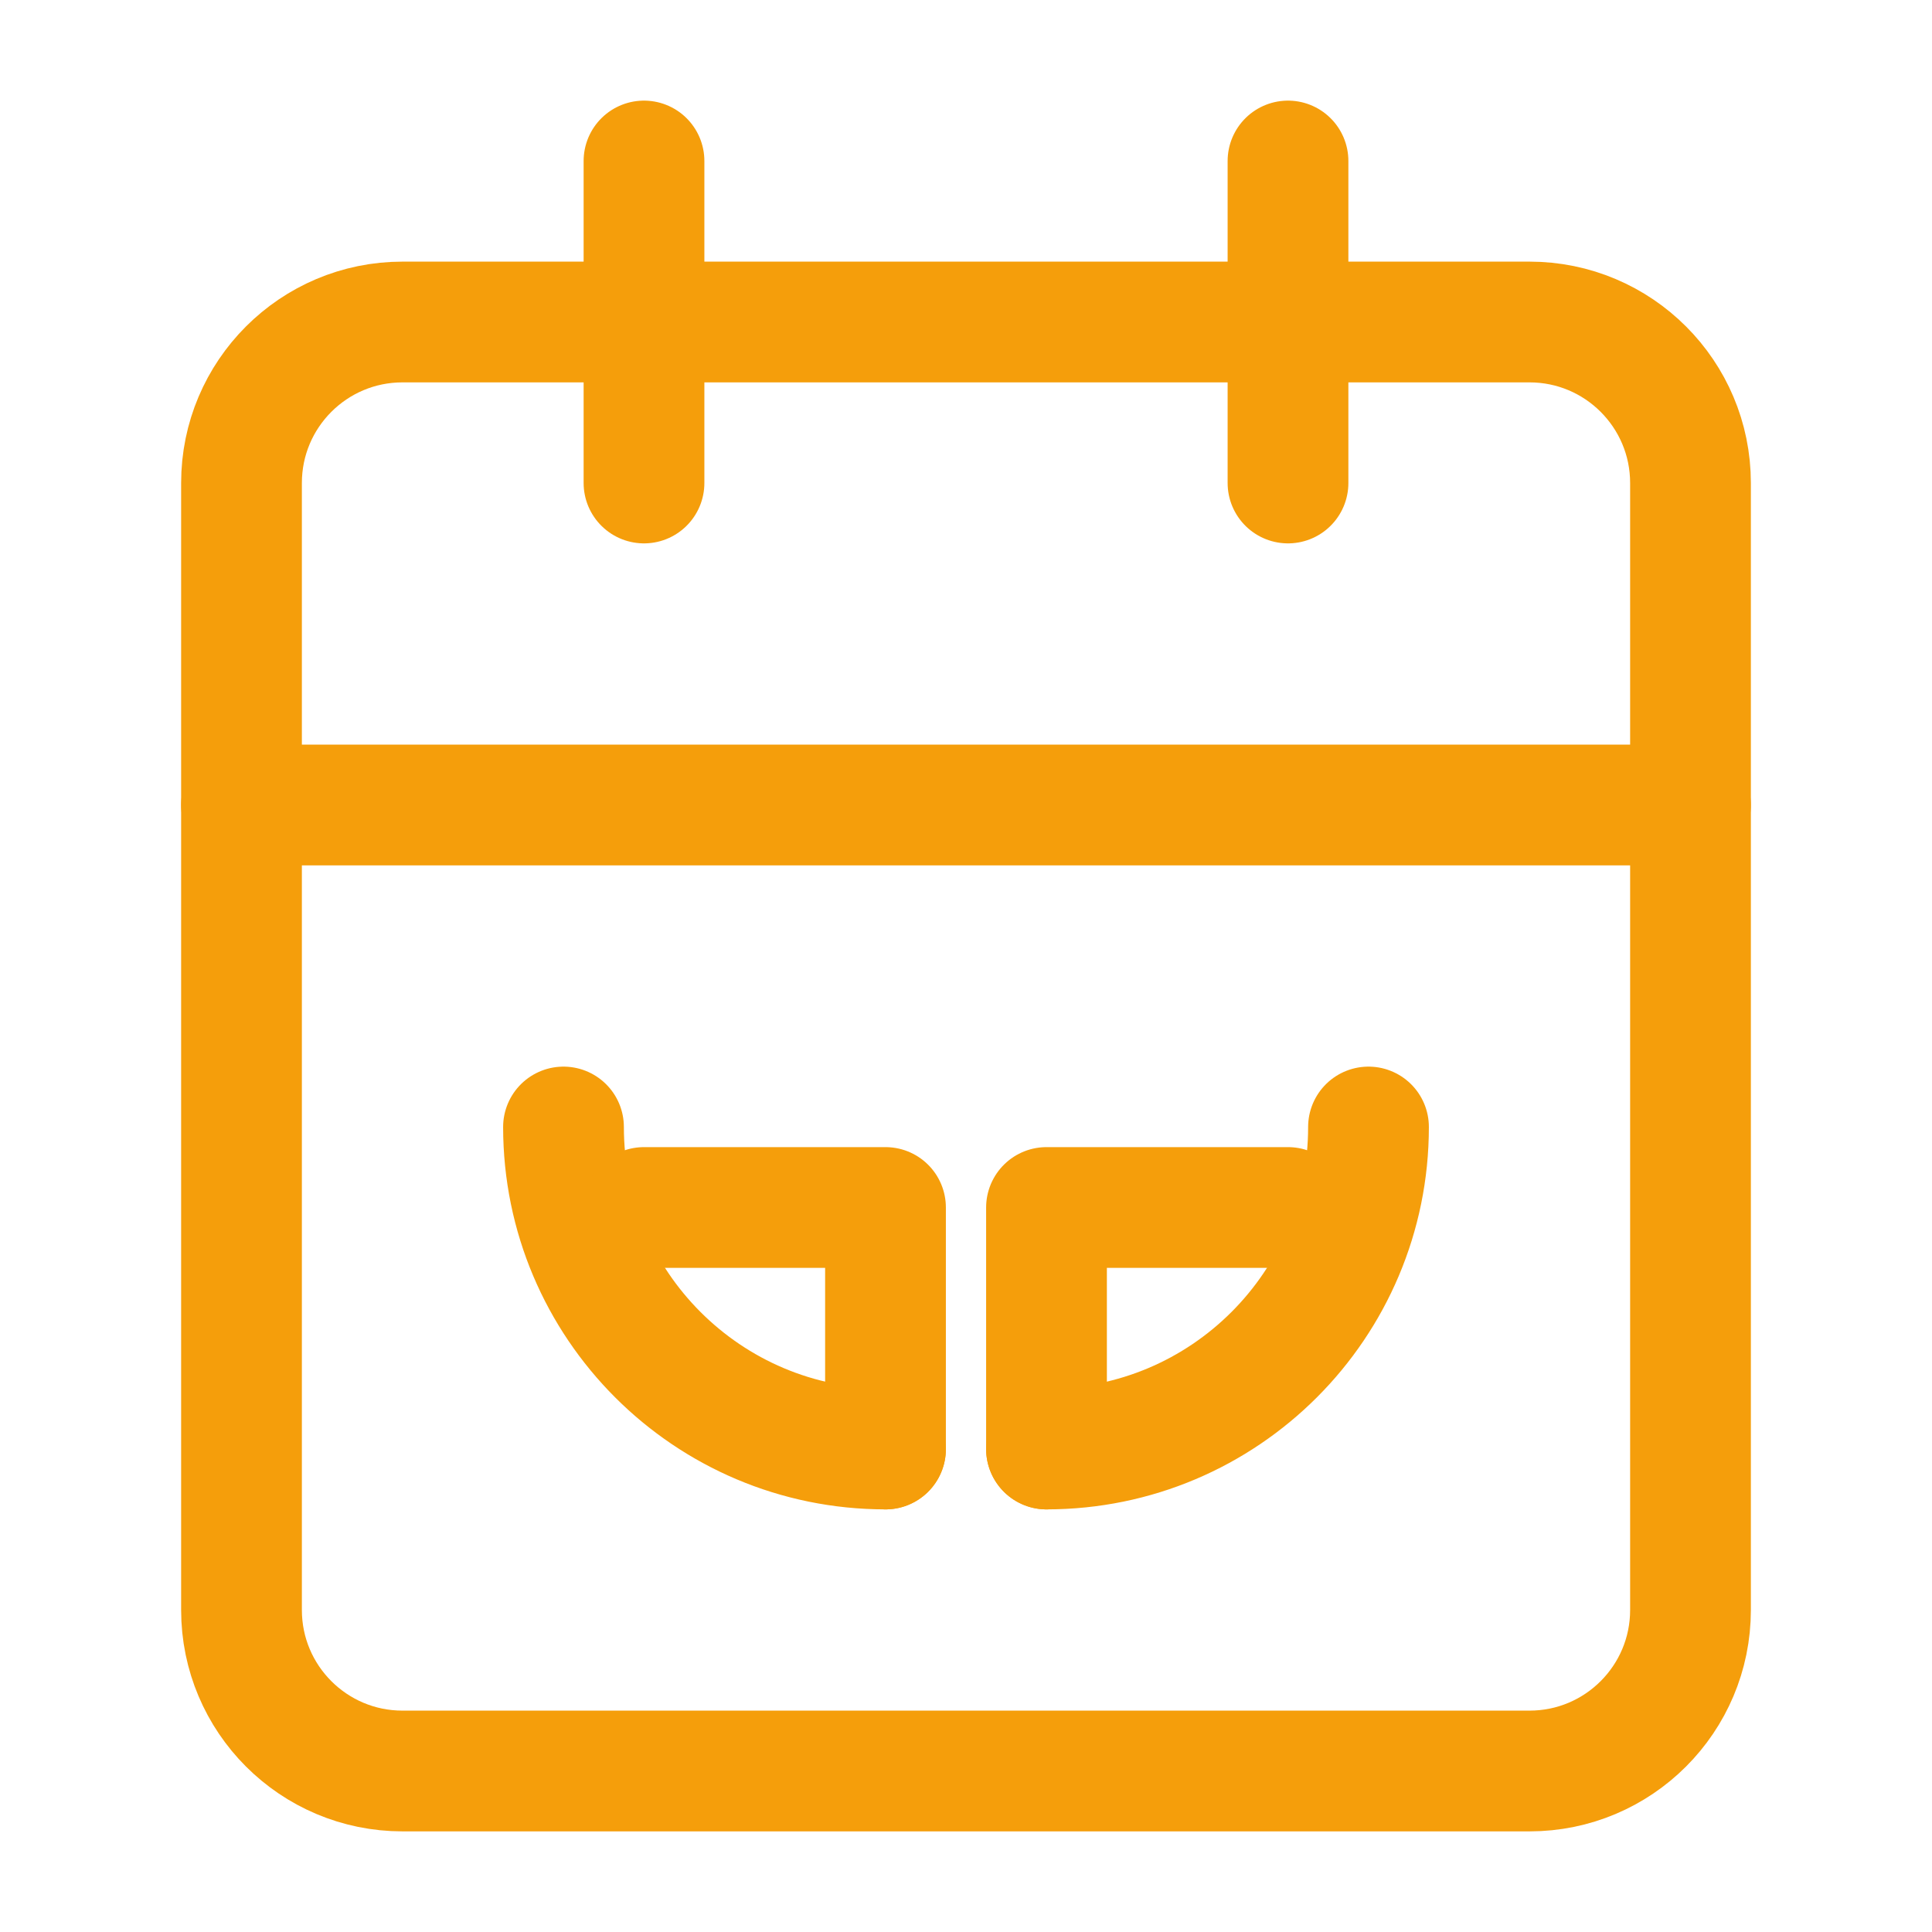
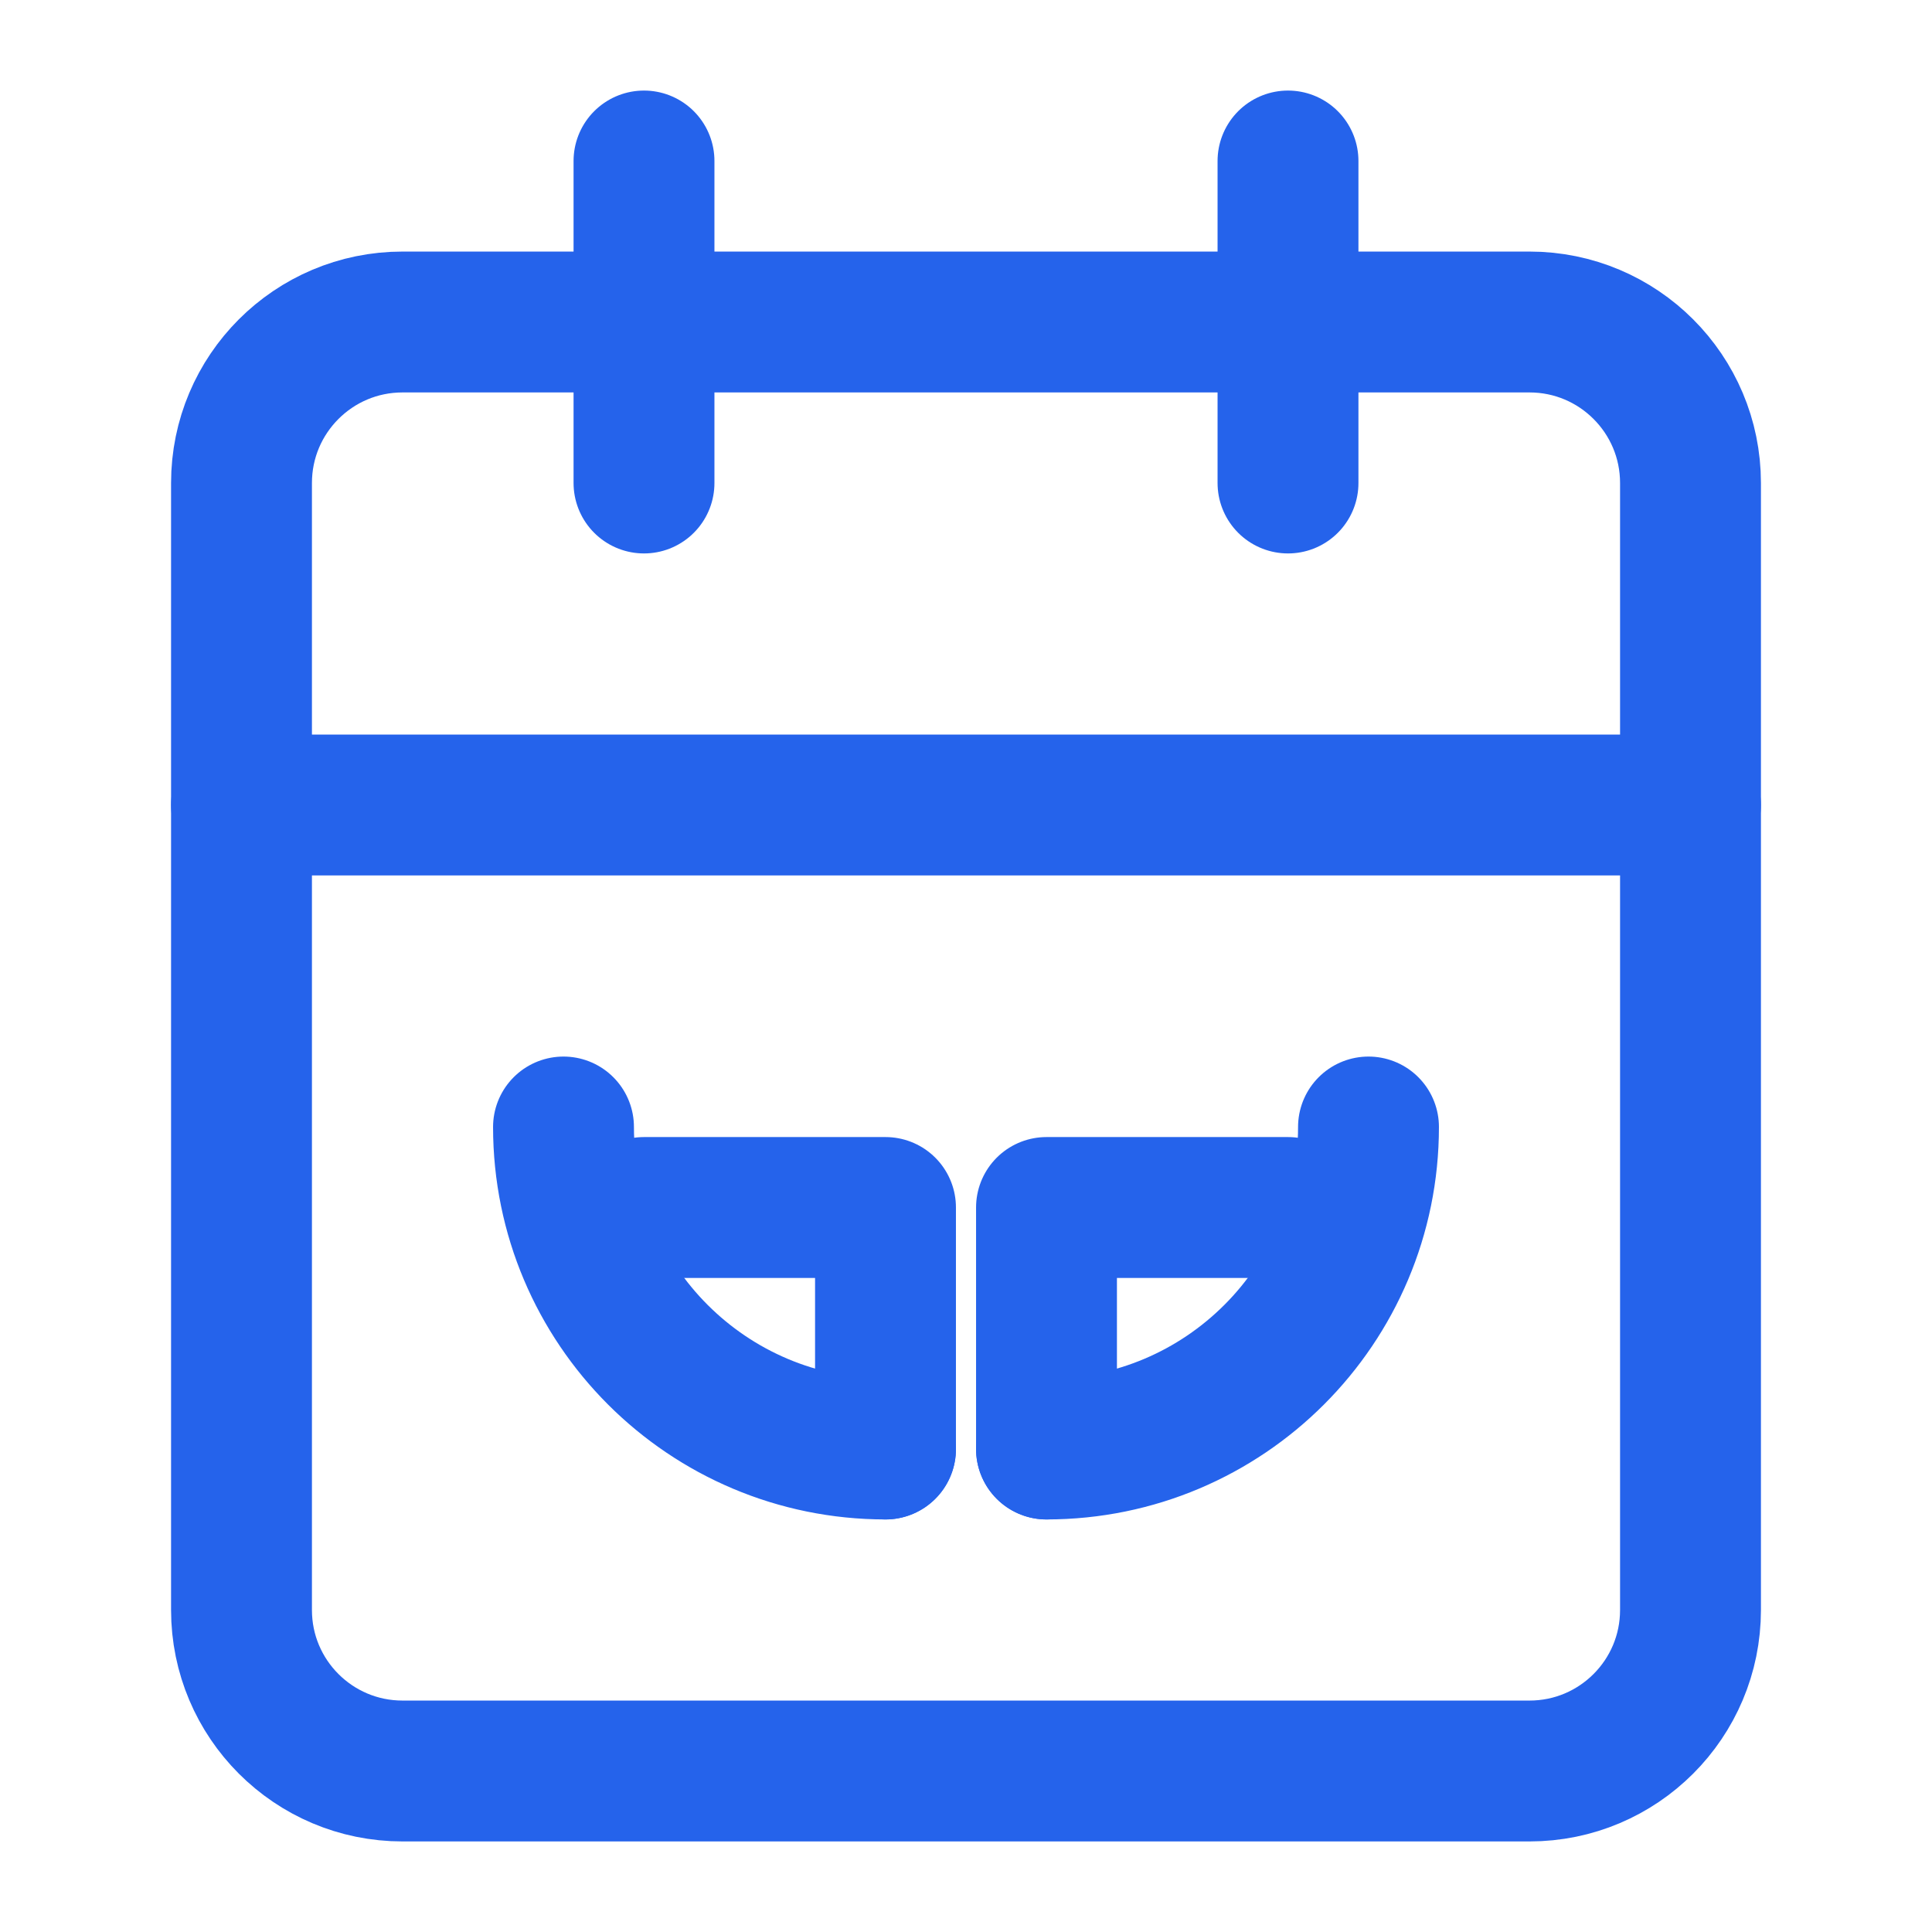
- <svg xmlns="http://www.w3.org/2000/svg" viewBox="0 0 24 24" fill="none" stroke="#f59e0b" stroke-width="1.5" stroke-linecap="round" stroke-linejoin="round">
+ <svg xmlns="http://www.w3.org/2000/svg" viewBox="0 0 24 24" fill="none" stroke="#2563EB" stroke-width="1.75" stroke-linecap="round" stroke-linejoin="round">
  <rect x="3" y="4" width="18" height="18" rx="2" />
  <path d="M16 2v4" />
  <path d="M8 2v4" />
  <path d="M3 10h18" />
  <path d="M17 14a4 4 0 0 1-4 4" />
  <path d="M13 18v-3h3" />
  <path d="M7 14a4 4 0 0 0 4 4" />
  <path d="M11 18v-3H8" />
</svg>
